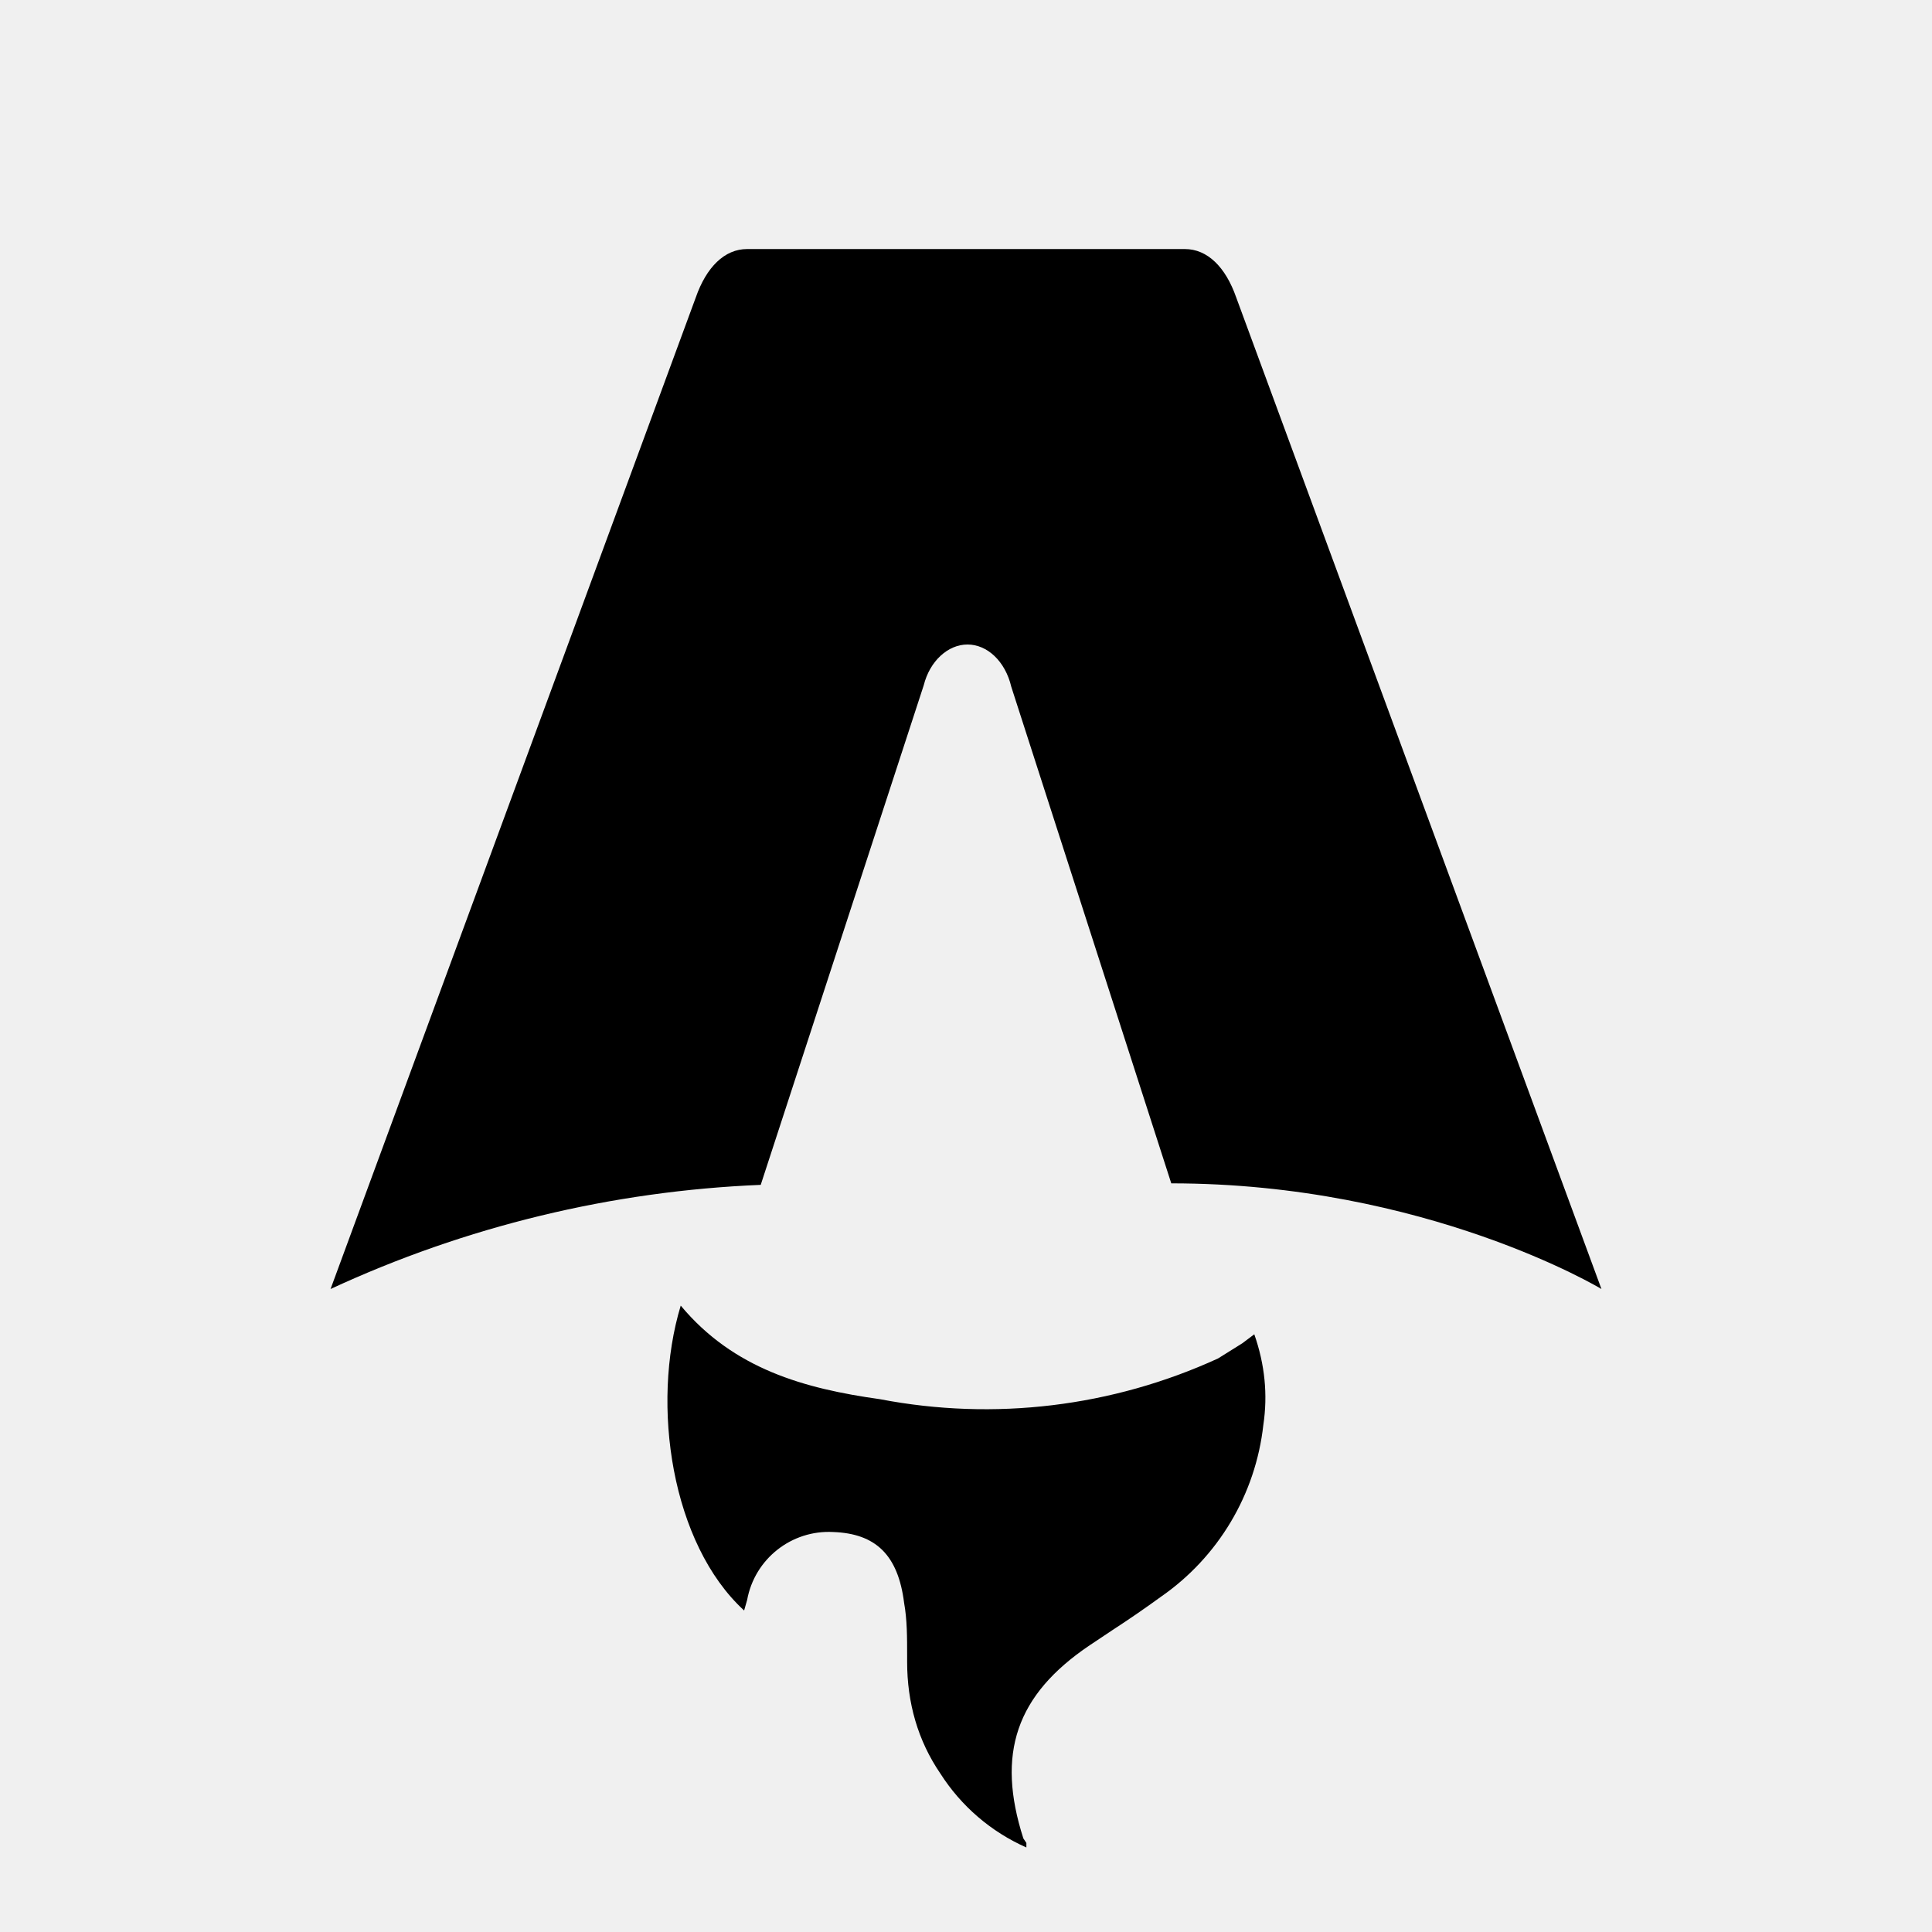
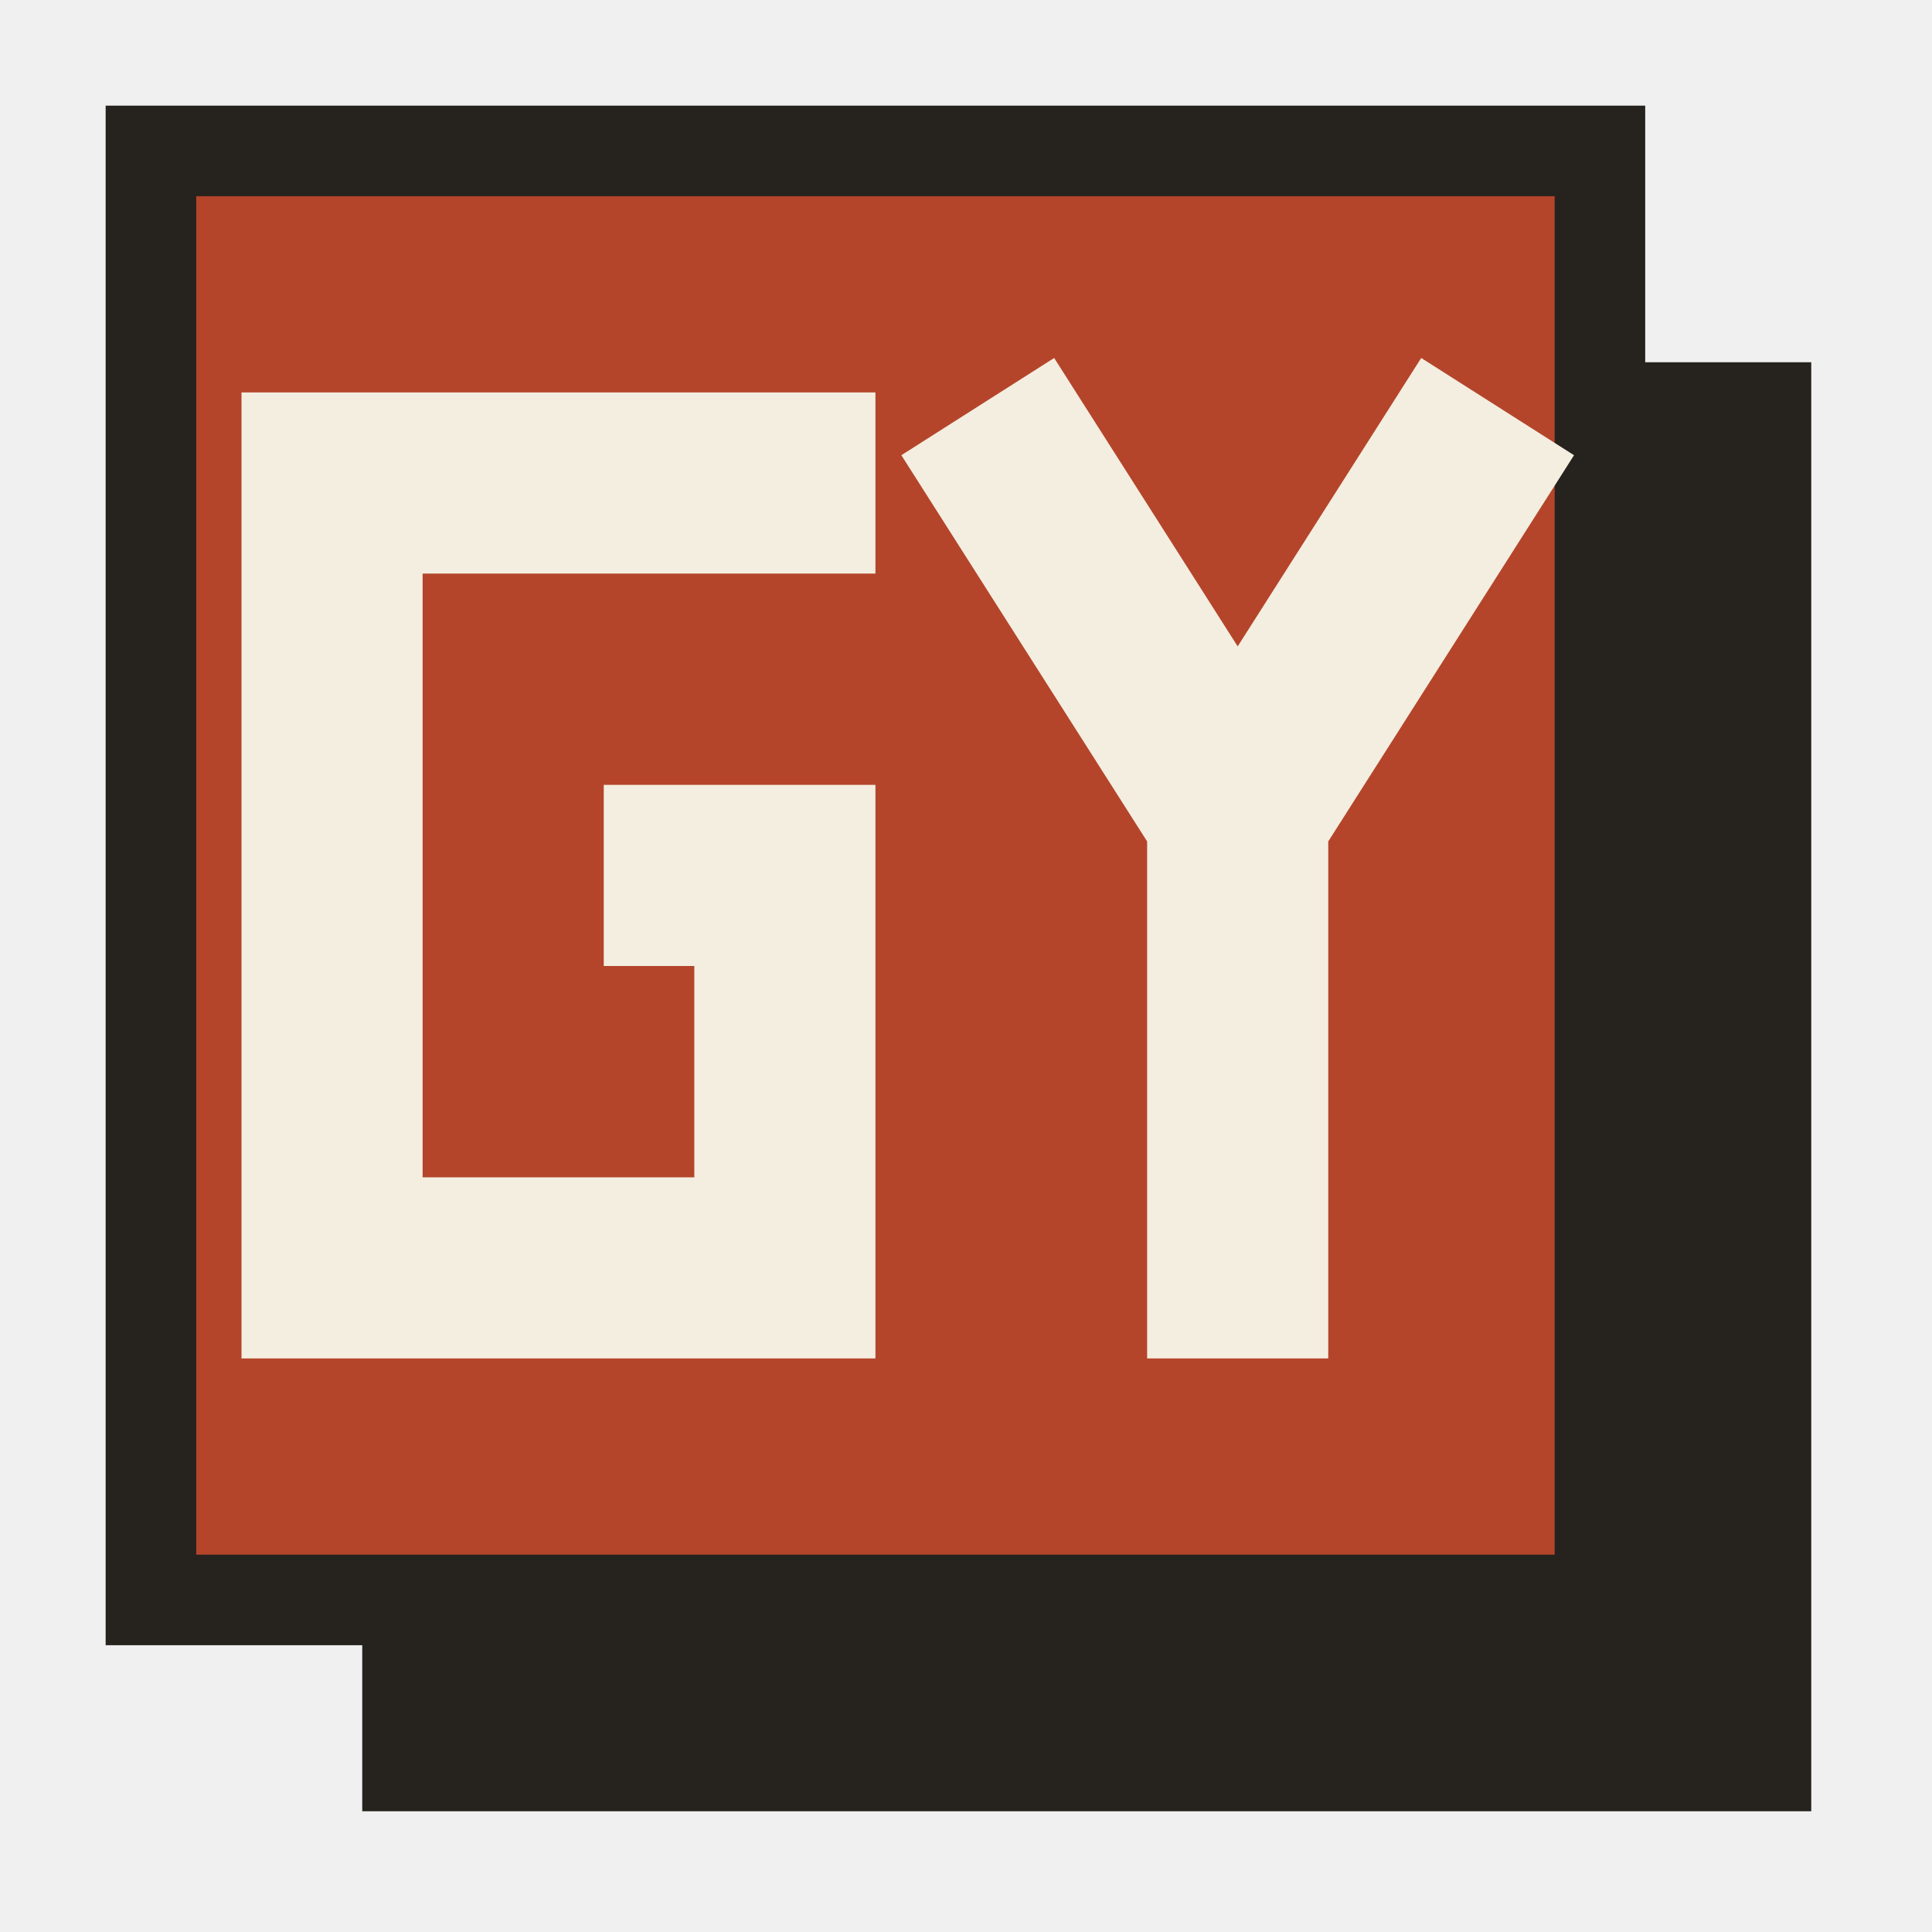
- <svg xmlns="http://www.w3.org/2000/svg" fill="none" viewBox="0 0 128 128">
-   <path d="M50.4 78.5a75.1 75.1 0 0 0-28.5 6.9l24.2-65.7c.7-2 1.9-3.2 3.4-3.2h29c1.5 0 2.7 1.2 3.4 3.2l24.2 65.7s-11.6-7-28.5-7L67 45.5c-.4-1.7-1.6-2.8-2.9-2.8-1.3 0-2.5 1.1-2.9 2.7L50.4 78.5Zm-1.1 28.2Zm-4.2-20.2c-2 6.6-.6 15.8 4.2 20.2a17.5 17.5 0 0 1 .2-.7 5.5 5.5 0 0 1 5.7-4.5c2.8.1 4.3 1.5 4.7 4.7.2 1.1.2 2.3.2 3.5v.4c0 2.7.7 5.2 2.2 7.4a13 13 0 0 0 5.7 4.9v-.3l-.2-.3c-1.8-5.6-.5-9.5 4.4-12.8l1.5-1a73 73 0 0 0 3.2-2.2 16 16 0 0 0 6.8-11.4c.3-2 .1-4-.6-6l-.8.6-1.6 1a37 37 0 0 1-22.4 2.7c-5-.7-9.7-2-13.2-6.2Z" />
-   <style>
-         path { fill: #000; }
-         @media (prefers-color-scheme: dark) {
-             path { fill: #FFF; }
-         }
-     </style>
+ <svg xmlns="http://www.w3.org/2000/svg" viewBox="0 0 32 32">
+   <rect x="6" y="6" width="24" height="24" fill="#26231e" />
+   <rect x="2.5" y="2.5" width="24" height="24" fill="#b4452b" stroke="#26231e" stroke-width="1.5" />
+   <path d="M13 8H5.5V21H13V14.5H11.5M17 8L20.5 13.5L24 8M20.5 13.5V21" fill="none" stroke="#f4eee0" stroke-width="3" stroke-linecap="square" />
</svg>
